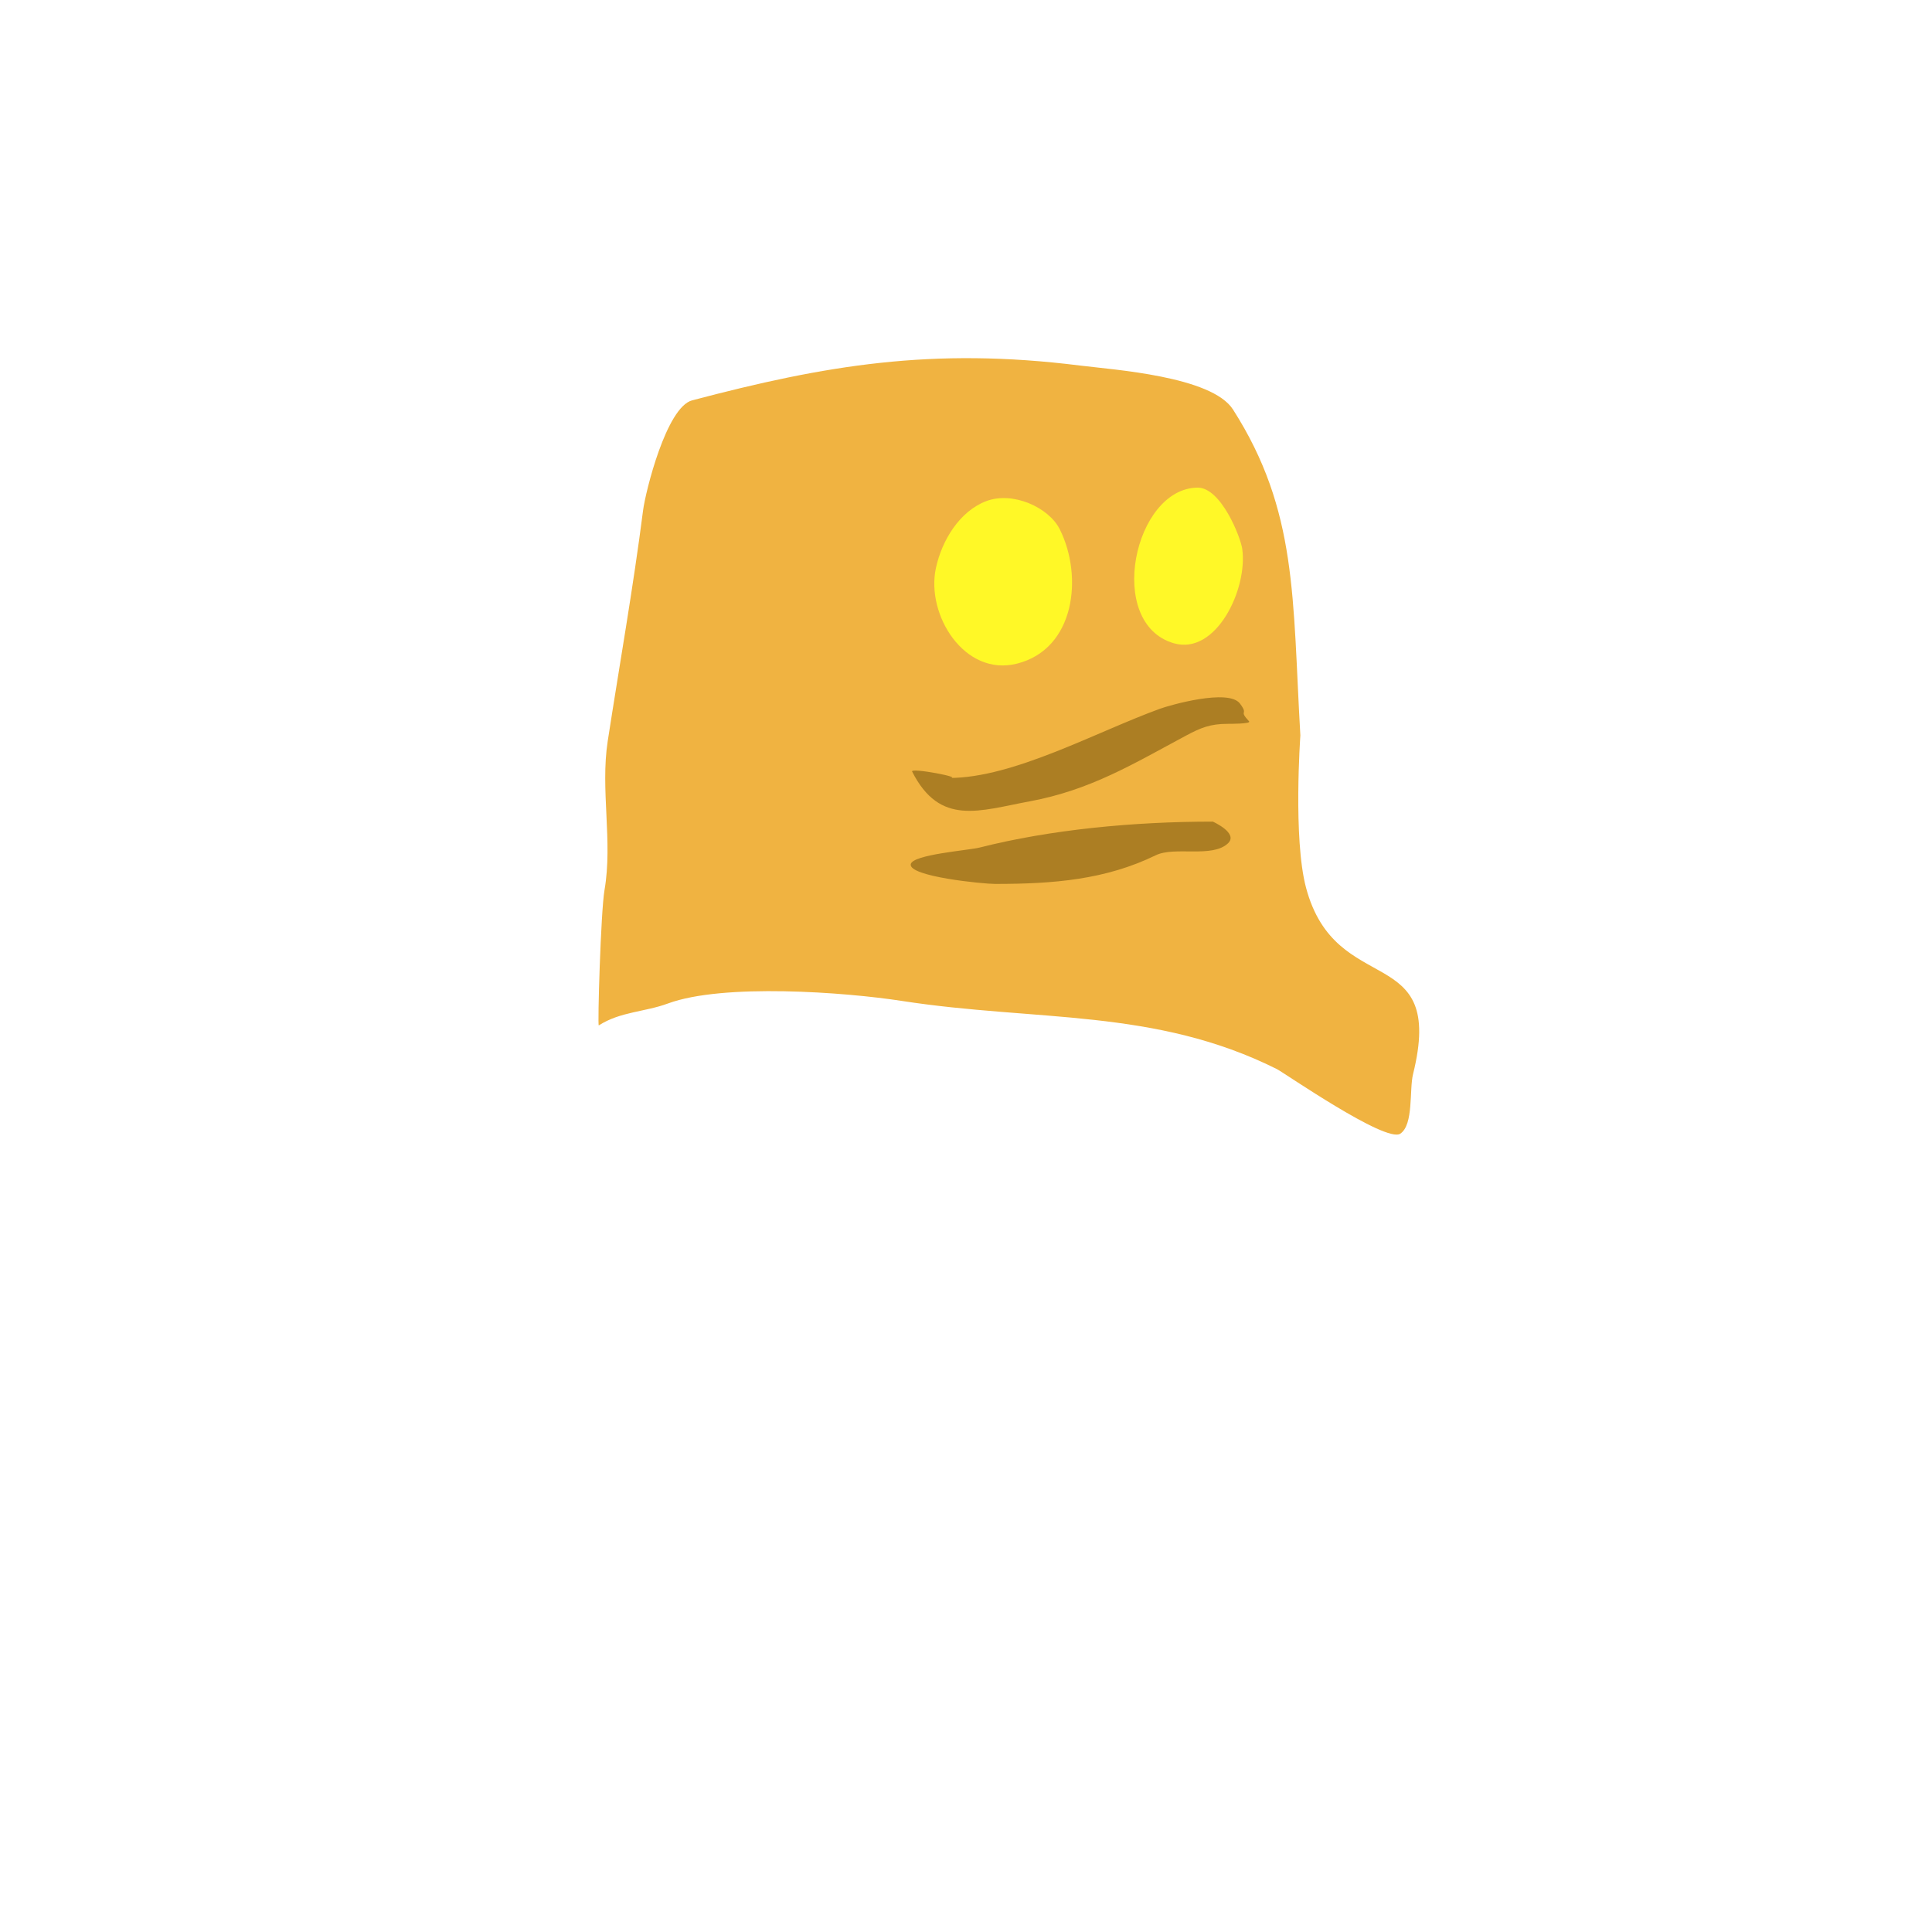
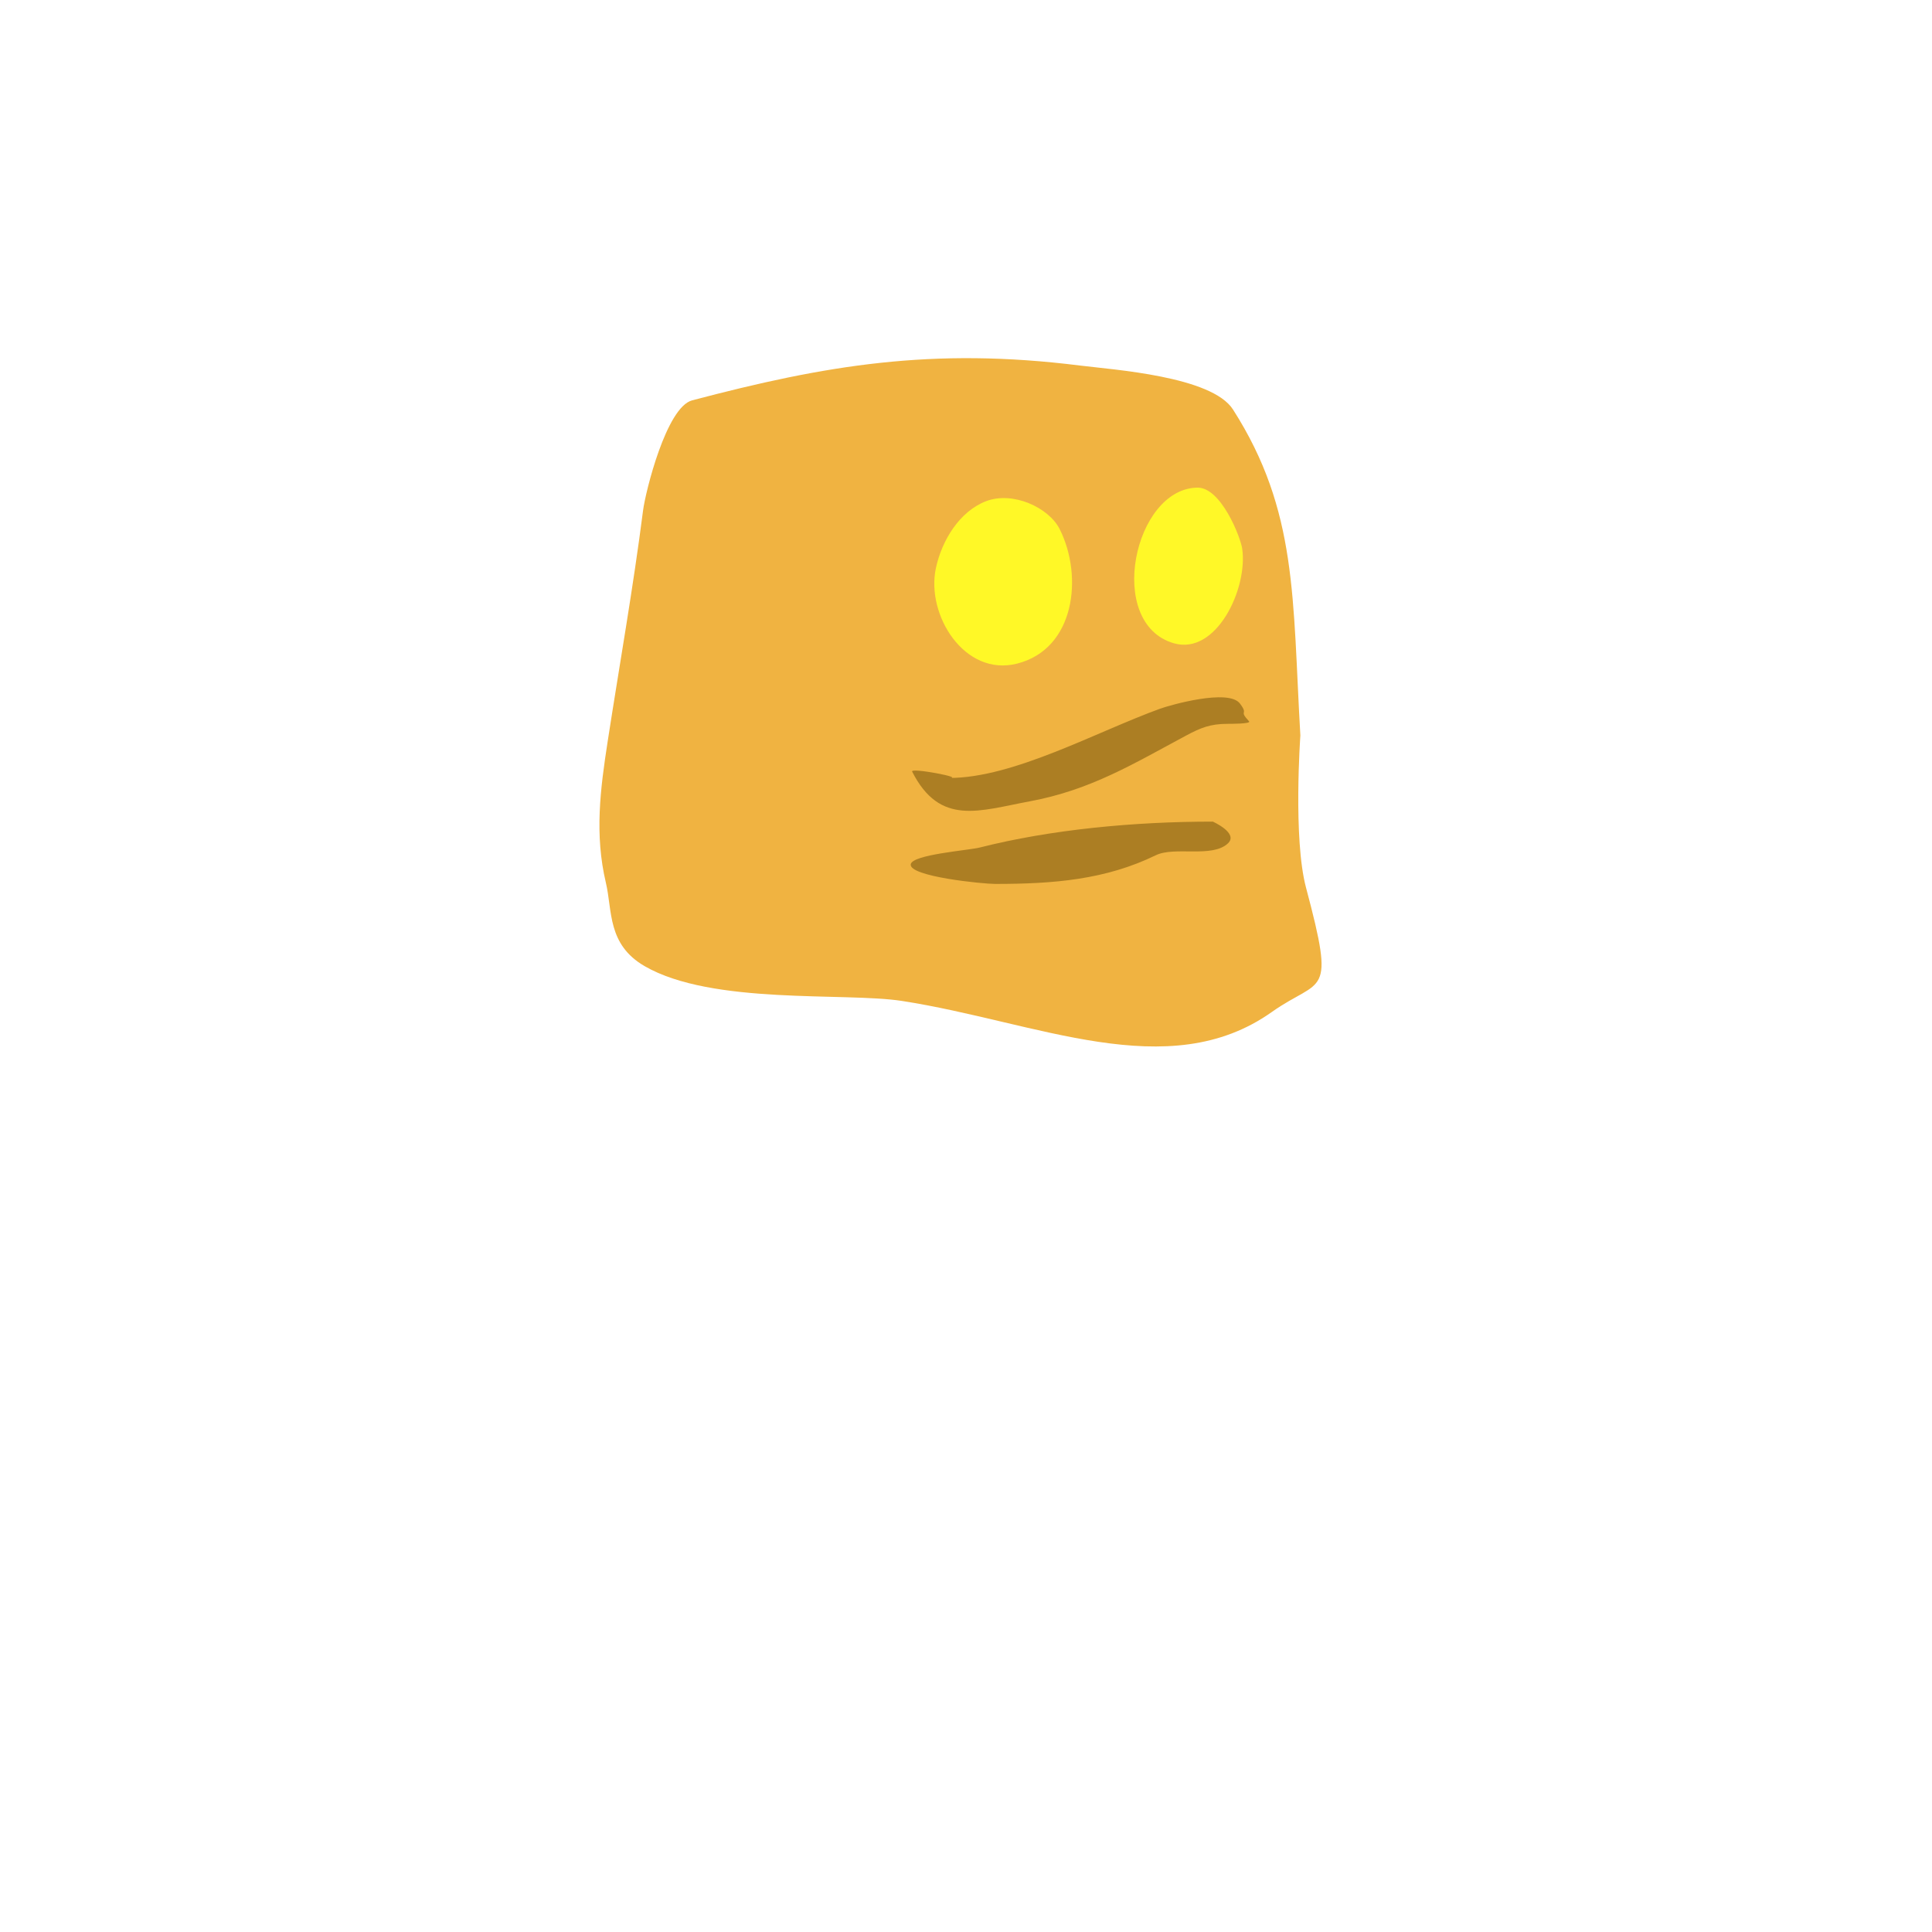
<svg xmlns="http://www.w3.org/2000/svg" xmlns:ns1="https://boxy-svg.com" viewBox="0 0 1000 1000">
  <defs>
    <ns1:guide x="500" y="500" angle="0" />
  </defs>
-   <path d="M 673.067 380.69 C 668.931 309.643 671.746 264.491 638.213 211.984 C 627.191 194.726 576.269 191.368 558.986 189.2 C 482.396 179.592 427.145 189.062 358.24 207.224 C 344.919 210.736 334.081 254.582 332.852 264.194 C 327.742 304.152 320.749 343.554 314.564 383.528 C 310.657 408.786 317.248 435.549 312.887 460.726 C 310.946 471.931 309.23 531.192 309.932 530.746 C 321.227 523.555 333.583 523.882 345.727 519.403 C 374.286 508.868 437.323 513.519 466.855 518.086 C 536.615 528.874 597.611 521.733 660.915 553.359 C 664.494 555.147 717.28 591.771 724.771 586.804 C 731.776 582.159 729.388 564.036 731.393 555.954 C 748.564 486.764 691.484 517.595 675.997 459.448 C 669.242 434.083 673.067 380.69 673.067 380.69 Z" style="fill: rgb(240, 179, 65);" />
+   <path d="M 673.067 380.69 C 668.931 309.643 671.746 264.491 638.213 211.984 C 627.191 194.726 576.269 191.368 558.986 189.2 C 482.396 179.592 427.145 189.062 358.24 207.224 C 344.919 210.736 334.081 254.582 332.852 264.194 C 327.742 304.152 320.749 343.554 314.564 383.528 C 310.657 408.786 307.695 431.905 313.612 456.954 C 317.021 471.386 314.254 488.839 333.651 500.07 C 368.595 520.303 437.323 513.519 466.855 518.086 C 536.615 528.874 604.548 561.836 658.215 523.856 C 684.095 505.541 691.484 517.595 675.997 459.448 C 669.242 434.083 673.067 380.69 673.067 380.69 Z" style="fill: rgb(240, 179, 65);" />
  <path d="M 619.846 252.397 C 586.944 252.706 572.009 322.739 607.609 332.963 C 629.498 339.25 645.954 304.788 642.969 284.011 C 642.107 278.007 632.017 252.283 619.846 252.397 Z" style="fill: rgb(255, 248, 40);" />
  <path d="M 548.543 273.972 C 542.862 262.611 524.134 254.091 510.309 259.445 C 496.713 264.71 487.55 279.549 484.423 294.033 C 479.199 318.227 499.165 350.331 526.341 343.511 C 556.539 335.934 560.681 298.248 548.543 273.972 Z" style="fill: rgb(255, 248, 39);" />
  <path d="M 491.388 402.669 C 524.658 402.669 567.534 378.759 600.428 366.834 C 605.363 365.045 635.853 356.268 641.796 364.156 C 646.635 370.579 640.71 367.09 646.513 373.363 C 647.76 374.711 636.395 374.655 635.422 374.655 C 626.366 374.655 621.392 376.733 613.845 380.77 C 586.921 395.174 564.578 408.933 532.908 414.784 C 506.927 419.584 486.515 427.786 472.13 399.383 C 470.992 397.137 499.731 402.669 491.388 402.669 Z" style="fill: rgb(172, 126, 35);" />
  <path d="M 627.749 425.266 C 586.882 425.266 543.789 429.373 507.038 438.697 C 501.353 440.14 472.304 442.279 471.404 447.315 C 470.259 453.728 508.906 457.52 515.094 457.52 C 545.396 457.52 572.181 455.344 598.22 442.682 C 608.035 437.91 627.476 444.243 635.604 436.5 C 641.157 431.209 627.749 425.266 627.749 425.266 Z" style="fill: rgb(172, 126, 35);" />
</svg>
